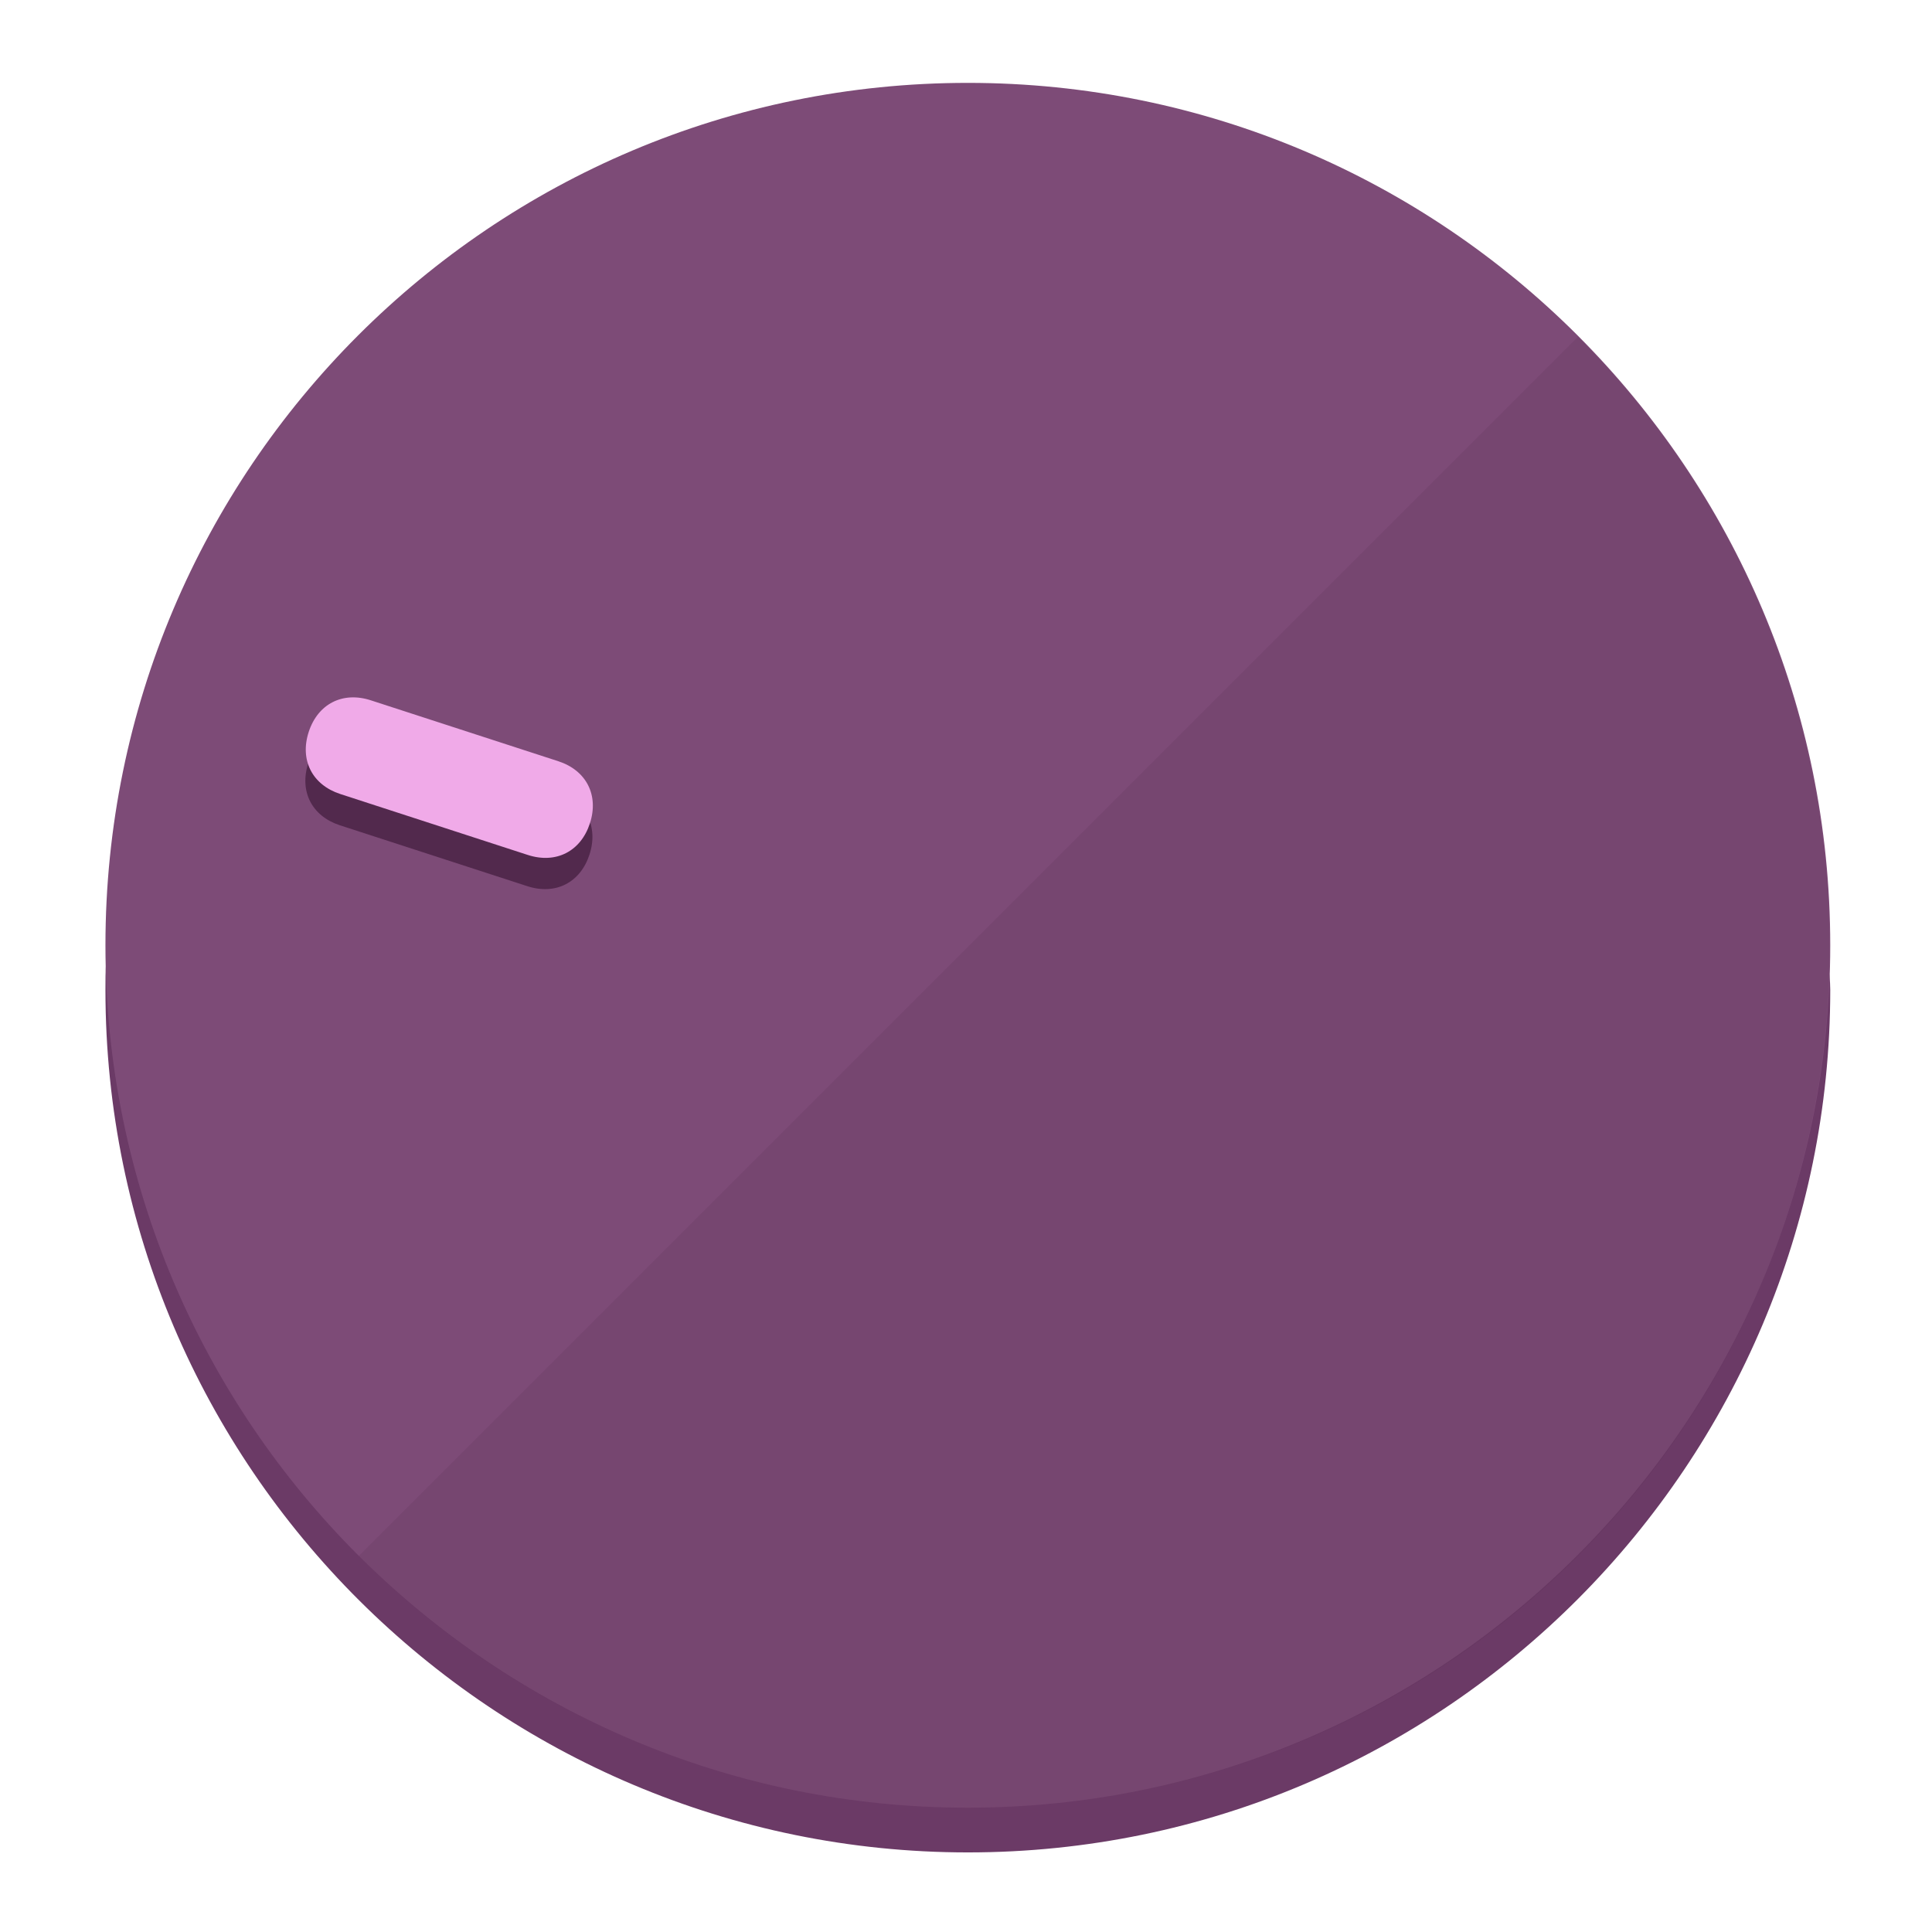
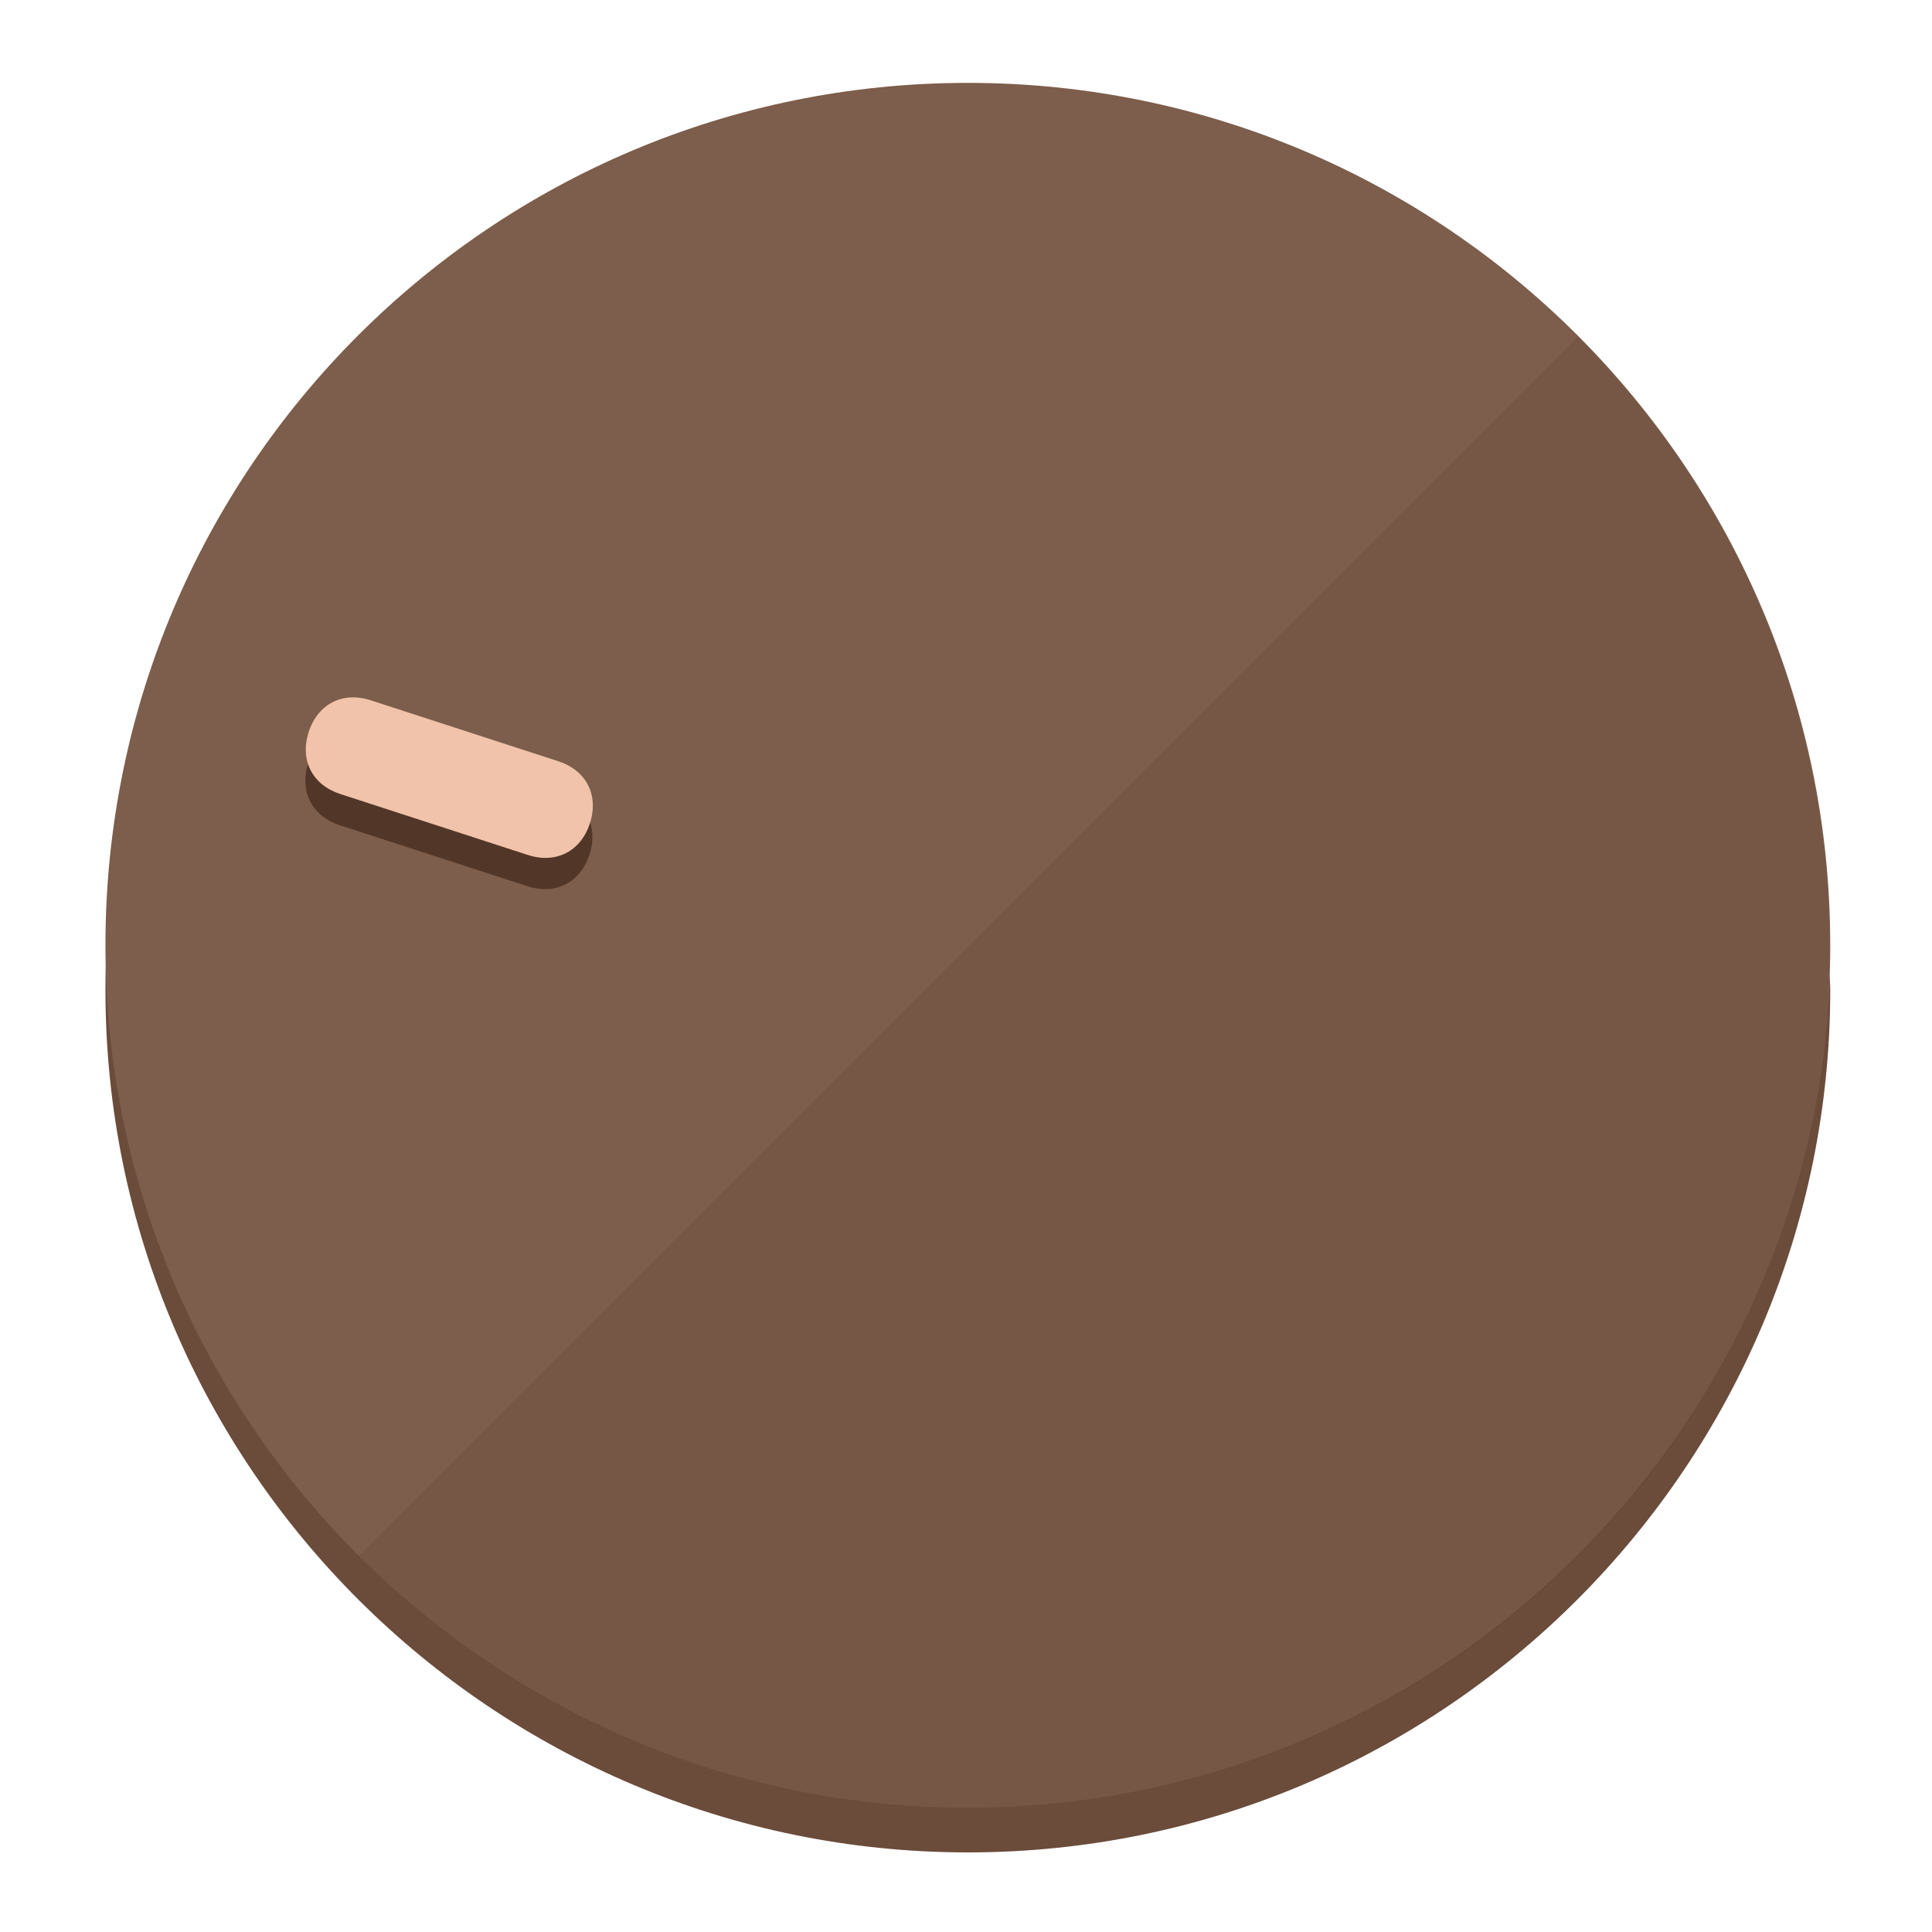
<svg xmlns="http://www.w3.org/2000/svg" height="120px" width="120px" version="1.1" id="Layer_1" viewBox="0 0 496.8 496.8" xml:space="preserve">
  <defs id="defs23" />
  <g id="g3158">
-     <path style="display:inline;fill:#6B3A66;fill-opacity:1;stroke-width:1.584" d="m 248.875,445.92 c 116.582,0 212.89,-91.238 220.493,-205.286 0,5.069 1.267,8.87 1.267,13.939 0,121.651 -98.842,221.76 -221.76,221.76 -121.651,0 -221.76,-98.842 -221.76,-221.76 0,-5.069 0,-8.87 1.267,-13.939 7.603,114.048 103.91,205.286 220.493,205.286 z" id="path8" />
-     <circle style="display:inline;fill:#7D4B77;fill-opacity:1;stroke-width:1.584" cx="248.875" cy="243.071" r="221.76" id="circle12" />
-     <path style="display:inline;fill:#52294D;fill-opacity:0.154;stroke-width:1.587" d="m 405.744,86.606 c 86.308,86.308 86.308,227.193 0,313.5 -86.308,86.308 -227.193,86.308 -313.5,0" id="path14" />
+     <path style="display:inline;fill:#6B4B3A;fill-opacity:1;stroke-width:1.584" d="m 248.875,445.92 c 116.582,0 212.89,-91.238 220.493,-205.286 0,5.069 1.267,8.87 1.267,13.939 0,121.651 -98.842,221.76 -221.76,221.76 -121.651,0 -221.76,-98.842 -221.76,-221.76 0,-5.069 0,-8.87 1.267,-13.939 7.603,114.048 103.91,205.286 220.493,205.286 z" id="path8" />
+     <circle style="display:inline;fill:#7D5D4B;fill-opacity:1;stroke-width:1.584" cx="248.875" cy="243.071" r="221.76" id="circle12" />
+     <path style="display:inline;fill:#523729;fill-opacity:0.154;stroke-width:1.587" d="m 405.744,86.606 c 86.308,86.308 86.308,227.193 0,313.5 -86.308,86.308 -227.193,86.308 -313.5,0" id="path14" />
  </g>
  <g id="g3198">
    <circle style="display:none;fill:#000000;fill-opacity:0;stroke-width:1.584" cx="-154.88" cy="311.577" r="221.76" id="circle12-3" transform="rotate(-72)" />
-     <path style="display:inline;fill:#52294D;fill-opacity:1;stroke-width:1.584" d="m 143.448,203.776 c 7.231,2.35 10.485,8.737 8.136,15.968 v 0 c -2.35,7.231 -8.737,10.485 -15.968,8.136 L 87.409,212.216 c -7.231,-2.35 -10.485,-8.737 -8.136,-15.968 v 0 c 2.35,-7.231 8.737,-10.485 15.968,-8.136 z" id="path3789" />
-     <path style="display:inline;fill:#F0AAE8;stroke-width:1.584" d="m 143.557,195.742 c 7.231,2.35 10.485,8.737 8.136,15.968 v 0 c -2.35,7.231 -8.737,10.485 -15.968,8.136 L 87.518,204.182 c -7.231,-2.35 -10.485,-8.737 -8.136,-15.968 v 0 c 2.35,-7.231 8.737,-10.485 15.968,-8.136 z" id="path915" />
+     <path style="display:inline;fill:#523729;fill-opacity:1;stroke-width:1.584" d="m 143.448,203.776 c 7.231,2.35 10.485,8.737 8.136,15.968 v 0 c -2.35,7.231 -8.737,10.485 -15.968,8.136 L 87.409,212.216 c -7.231,-2.35 -10.485,-8.737 -8.136,-15.968 v 0 c 2.35,-7.231 8.737,-10.485 15.968,-8.136 z" id="path3789" />
+     <path style="display:inline;fill:#F0C3AA;stroke-width:1.584" d="m 143.557,195.742 c 7.231,2.35 10.485,8.737 8.136,15.968 v 0 c -2.35,7.231 -8.737,10.485 -15.968,8.136 L 87.518,204.182 c -7.231,-2.35 -10.485,-8.737 -8.136,-15.968 v 0 c 2.35,-7.231 8.737,-10.485 15.968,-8.136 z" id="path915" />
  </g>
</svg>
